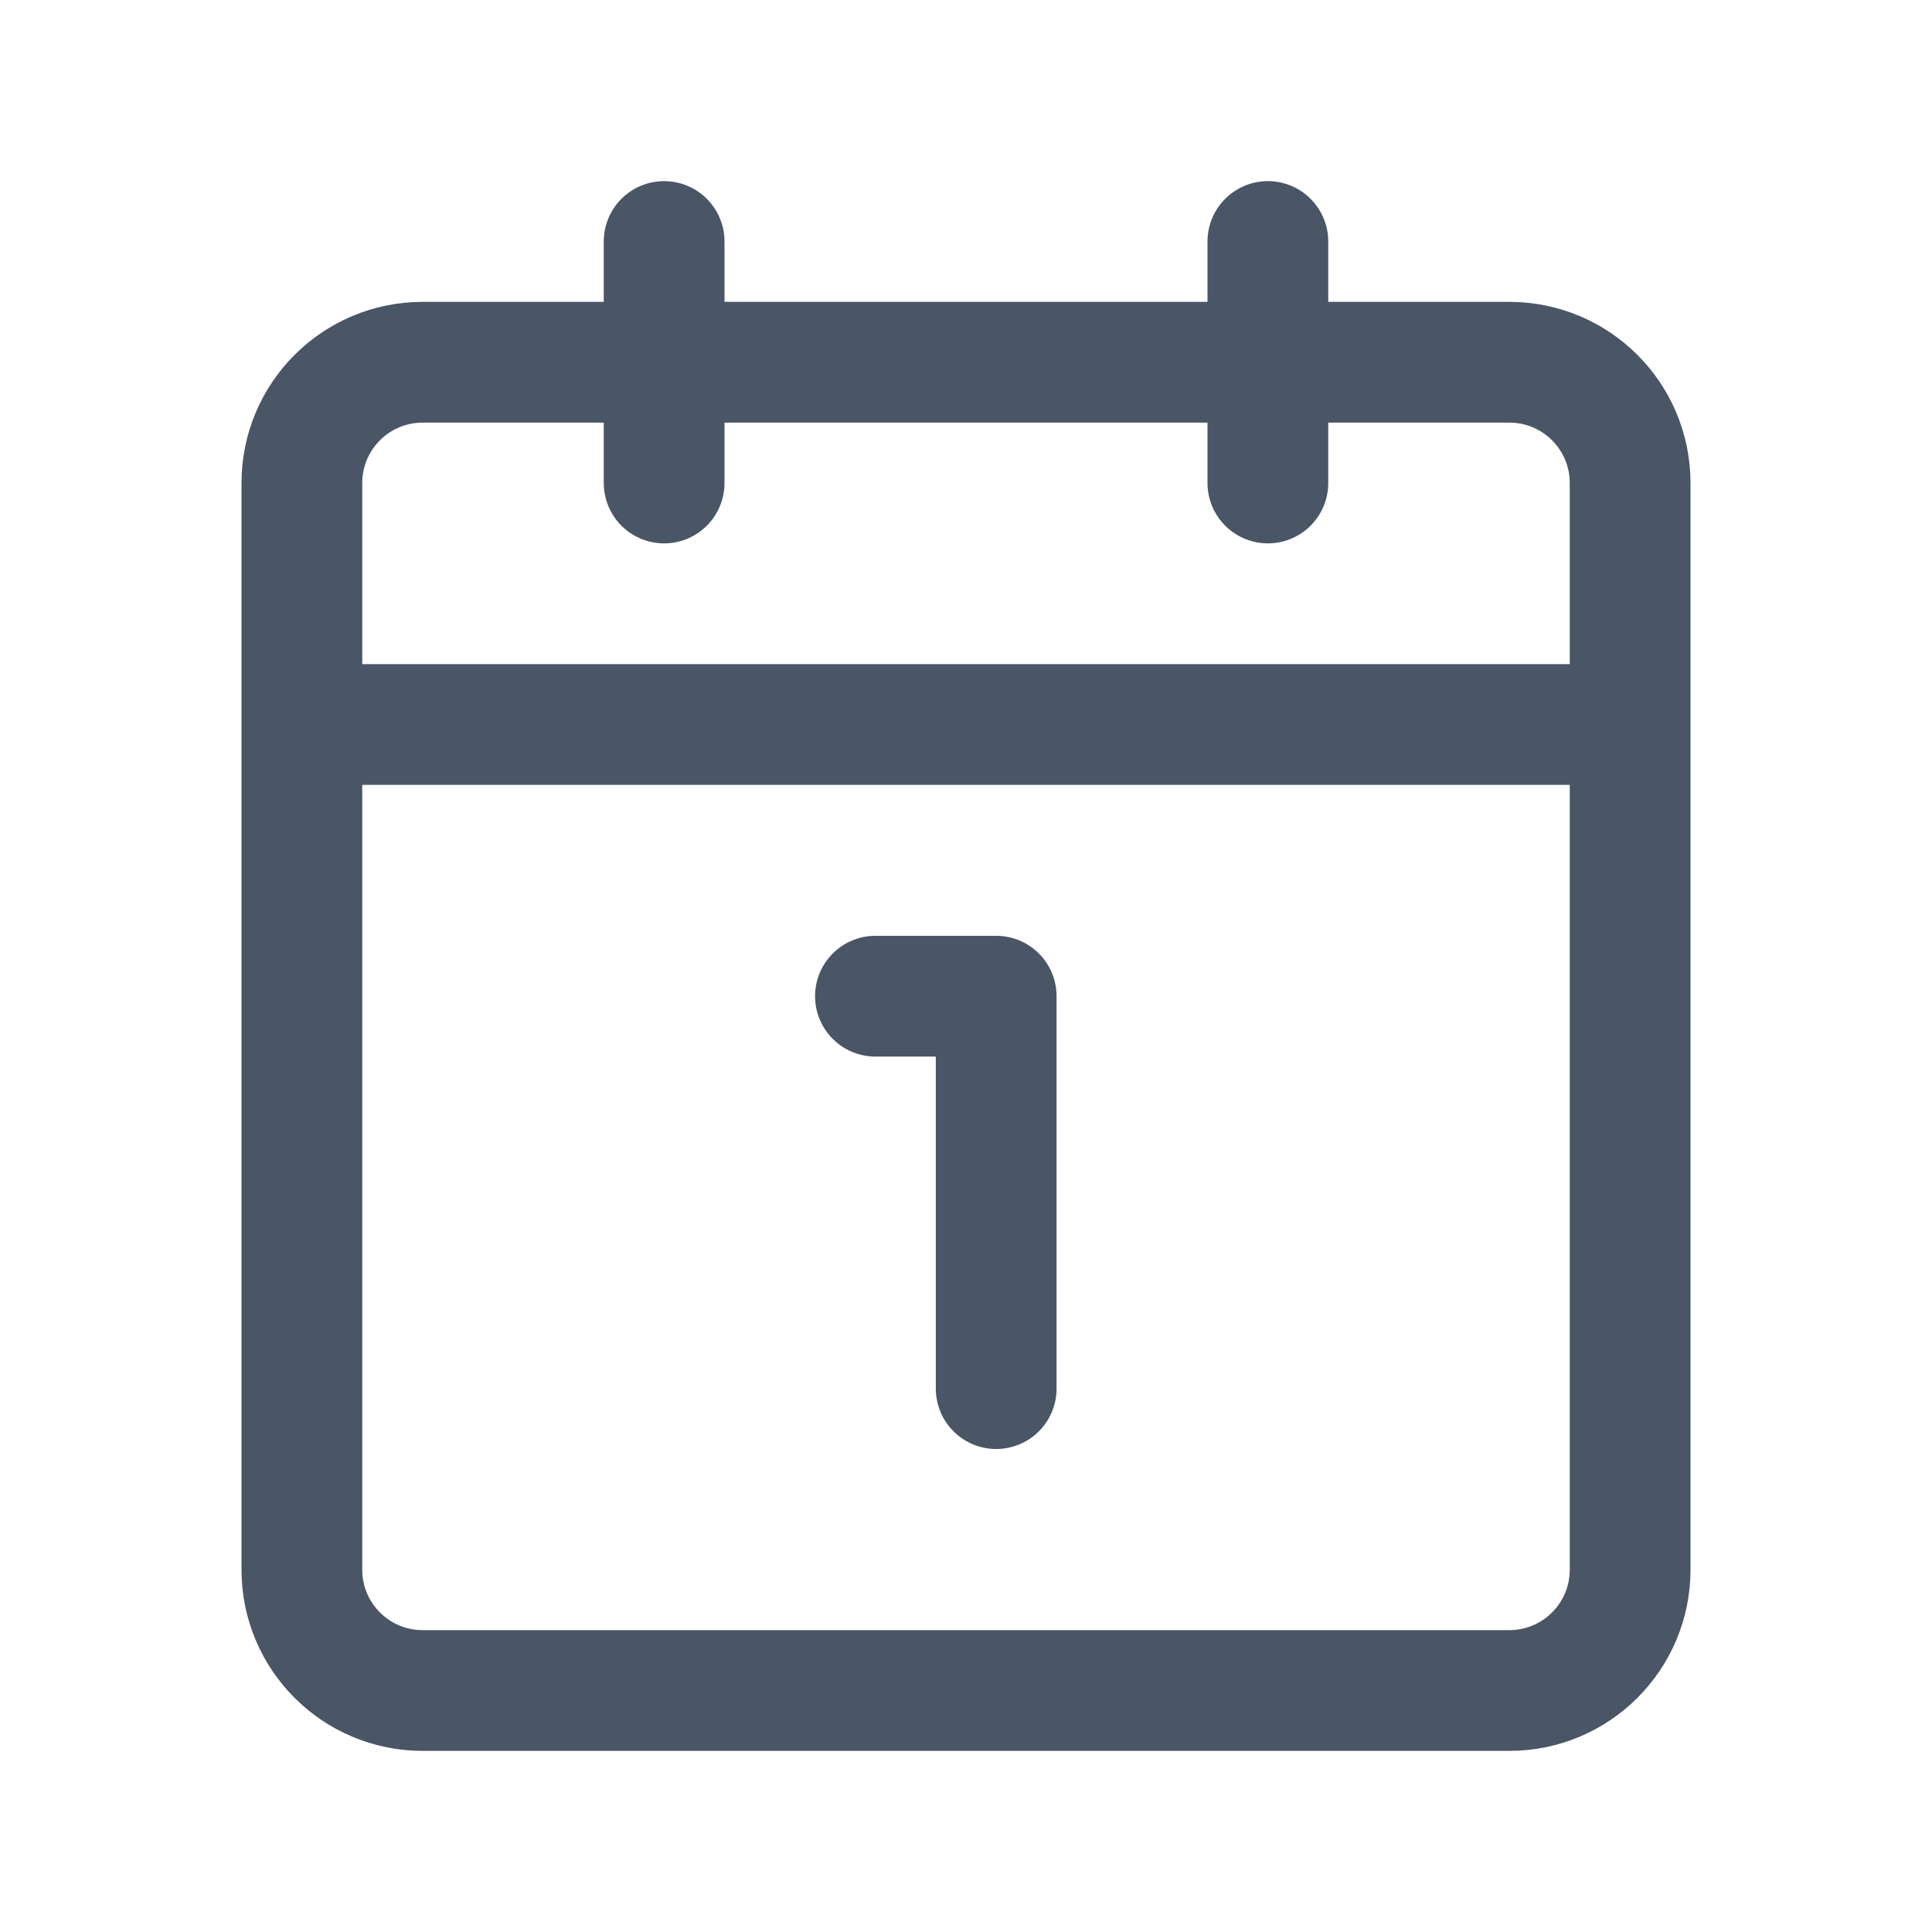
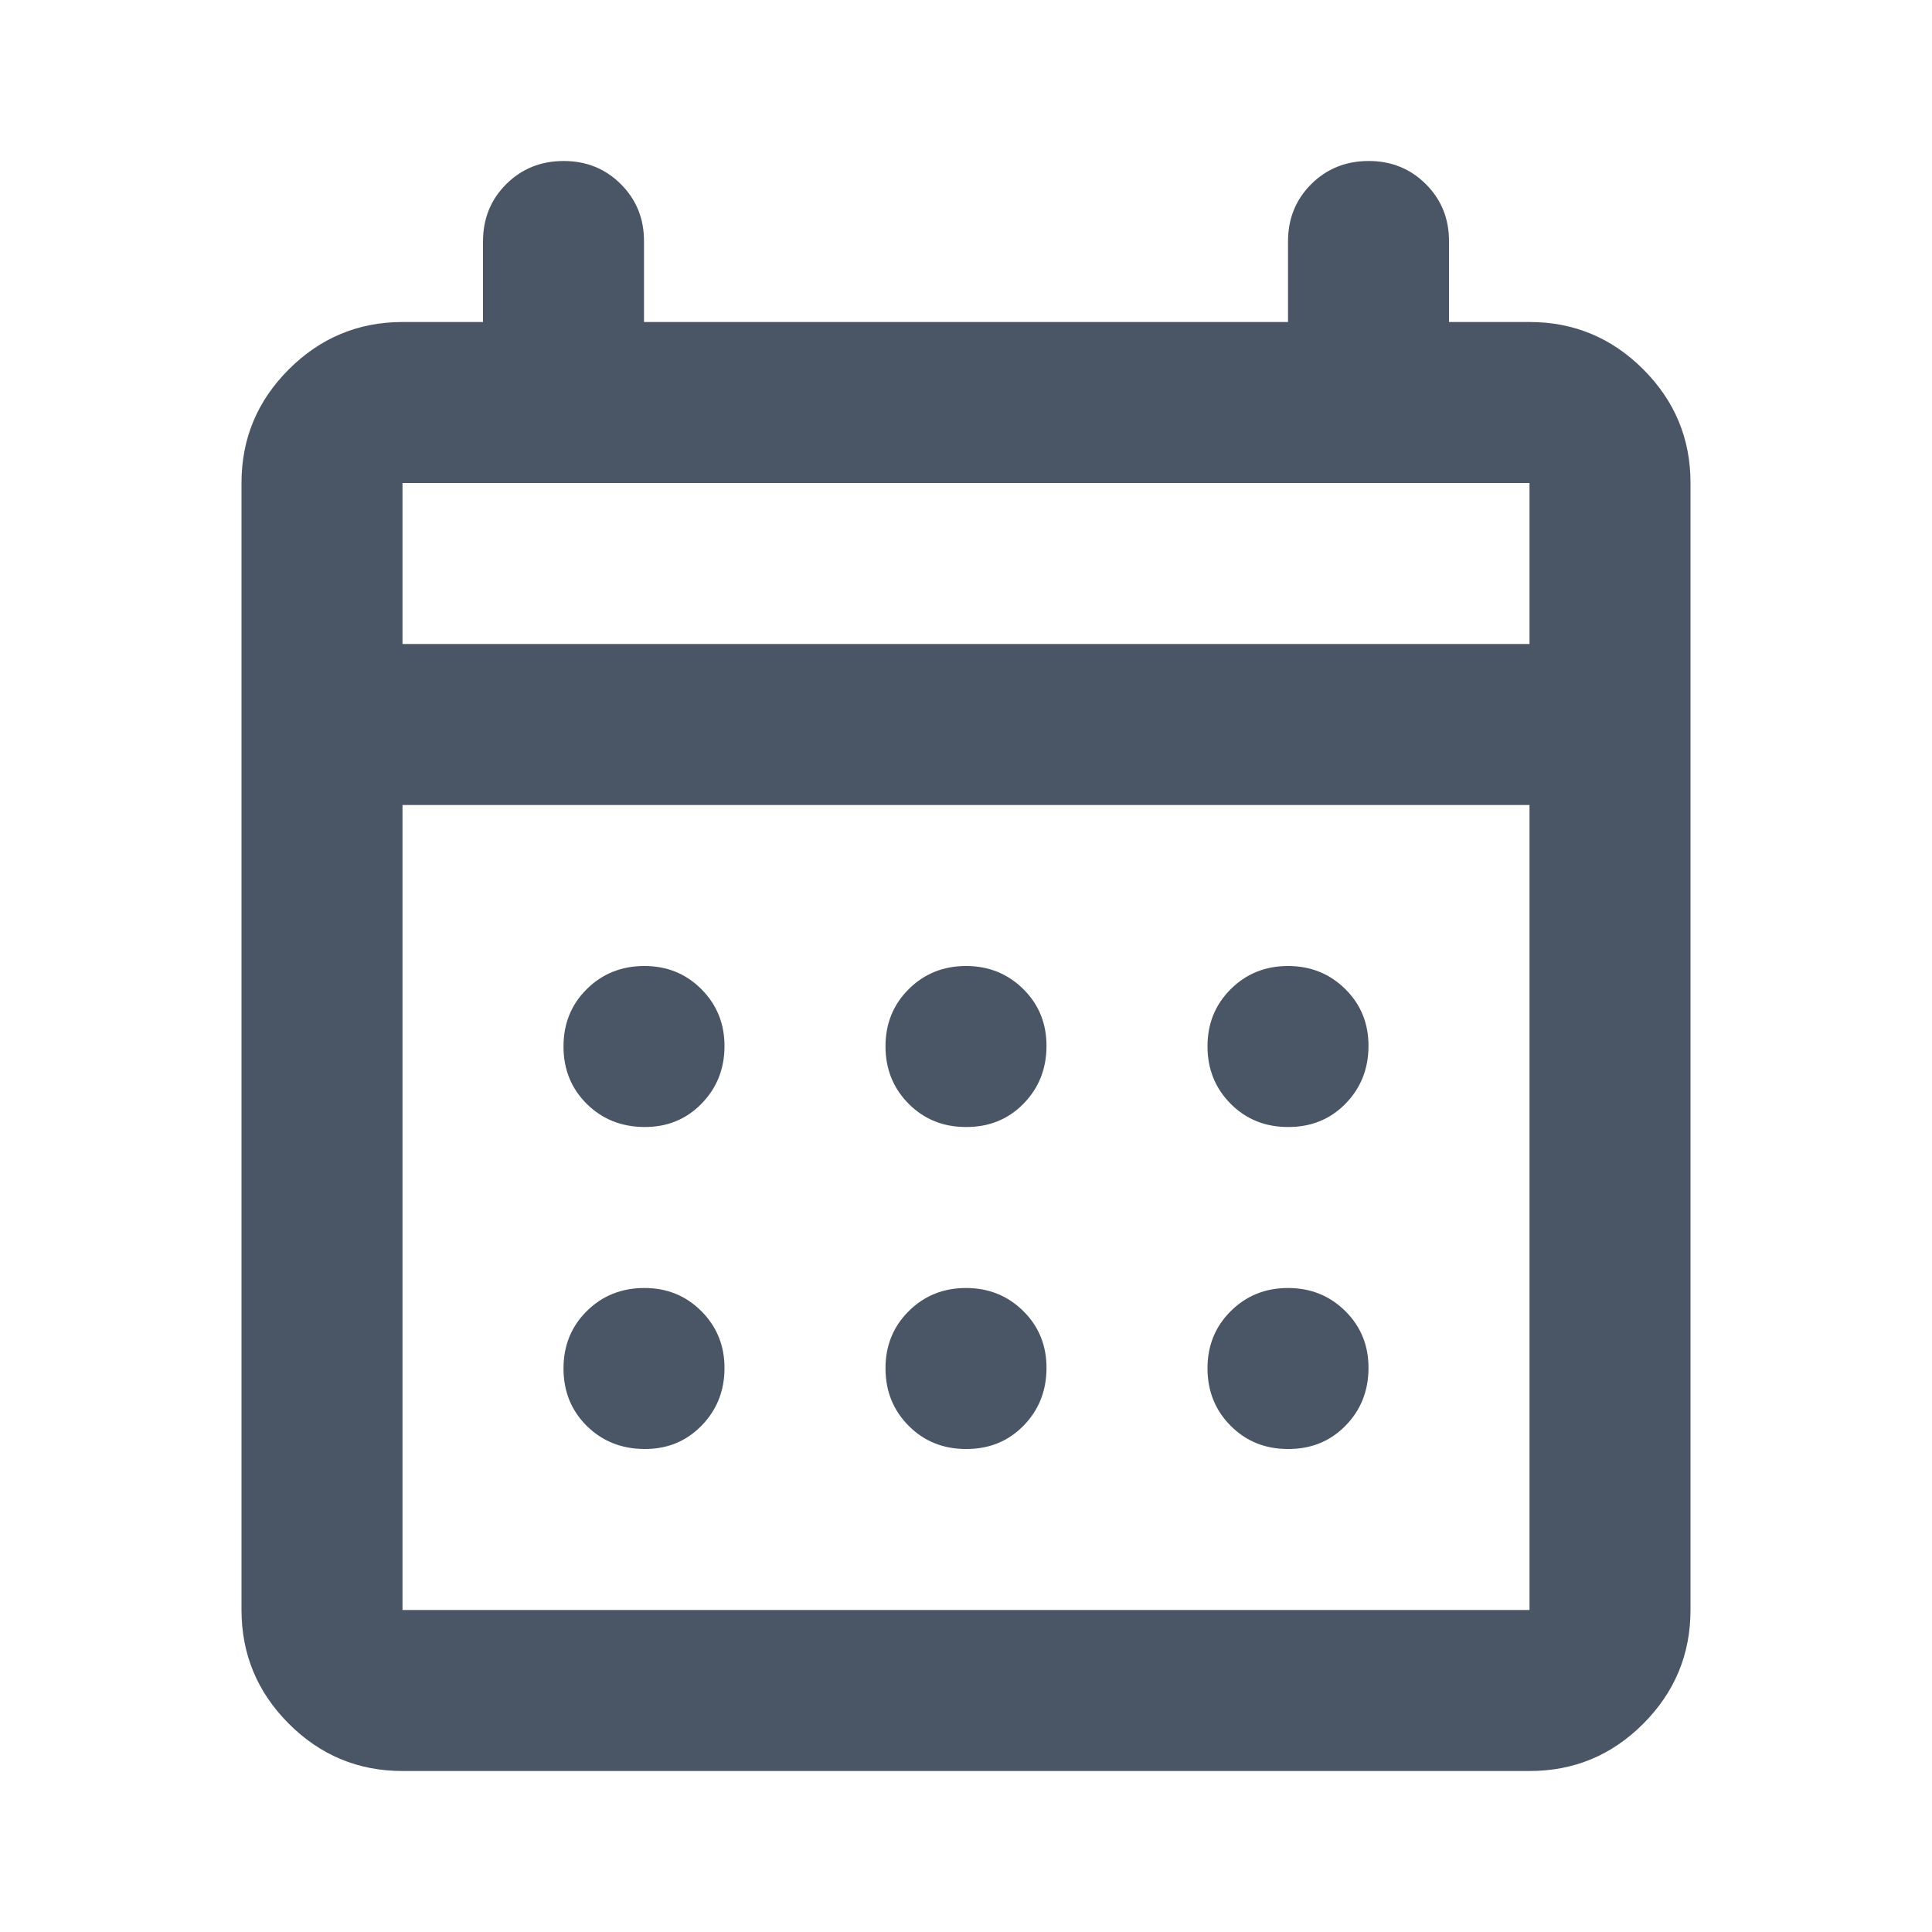
- <svg xmlns="http://www.w3.org/2000/svg" aria-hidden="true" role="img" width="64" height="64" viewBox="0 0 32 32" style="color: rgb(74, 85, 101); opacity: 1; transform: rotate(0deg);">
-   <path fill="none" stroke="currentColor" stroke-linecap="round" stroke-linejoin="round" stroke-width="2" d="M14.5 16.5h2V23M5 12h22m-6-4V4M11 8V4M7 28h18a2 2 0 0 0 2-2V8a2 2 0 0 0-2-2H7a2 2 0 0 0-2 2v18a2 2 0 0 0 2 2" />
+ <svg xmlns="http://www.w3.org/2000/svg" aria-hidden="true" role="img" width="64" height="64" viewBox="0 0 24 24" style="color: rgb(74, 85, 101); opacity: 1; transform: rotate(0deg);">
+   <path fill="currentColor" d="M5 22q-.825 0-1.412-.587T3 20V6q0-.825.588-1.412T5 4h1V3q0-.425.288-.712T7 2t.713.288T8 3v1h8V3q0-.425.288-.712T17 2t.713.288T18 3v1h1q.825 0 1.413.588T21 6v14q0 .825-.587 1.413T19 22zm0-2h14V10H5zM5 8h14V6H5zm0 0V6zm7 6q-.425 0-.712-.288T11 13t.288-.712T12 12t.713.288T13 13t-.288.713T12 14m-4.712-.288Q7 13.426 7 13t.288-.712T8 12t.713.288T9 13t-.288.713T8 14t-.712-.288M16 14q-.425 0-.712-.288T15 13t.288-.712T16 12t.713.288T17 13t-.288.713T16 14m-4 4q-.425 0-.712-.288T11 17t.288-.712T12 16t.713.288T13 17t-.288.713T12 18m-4.712-.288Q7 17.426 7 17t.288-.712T8 16t.713.288T9 17t-.288.713T8 18t-.712-.288M16 18q-.425 0-.712-.288T15 17t.288-.712T16 16t.713.288T17 17t-.288.713T16 18" />
</svg>
